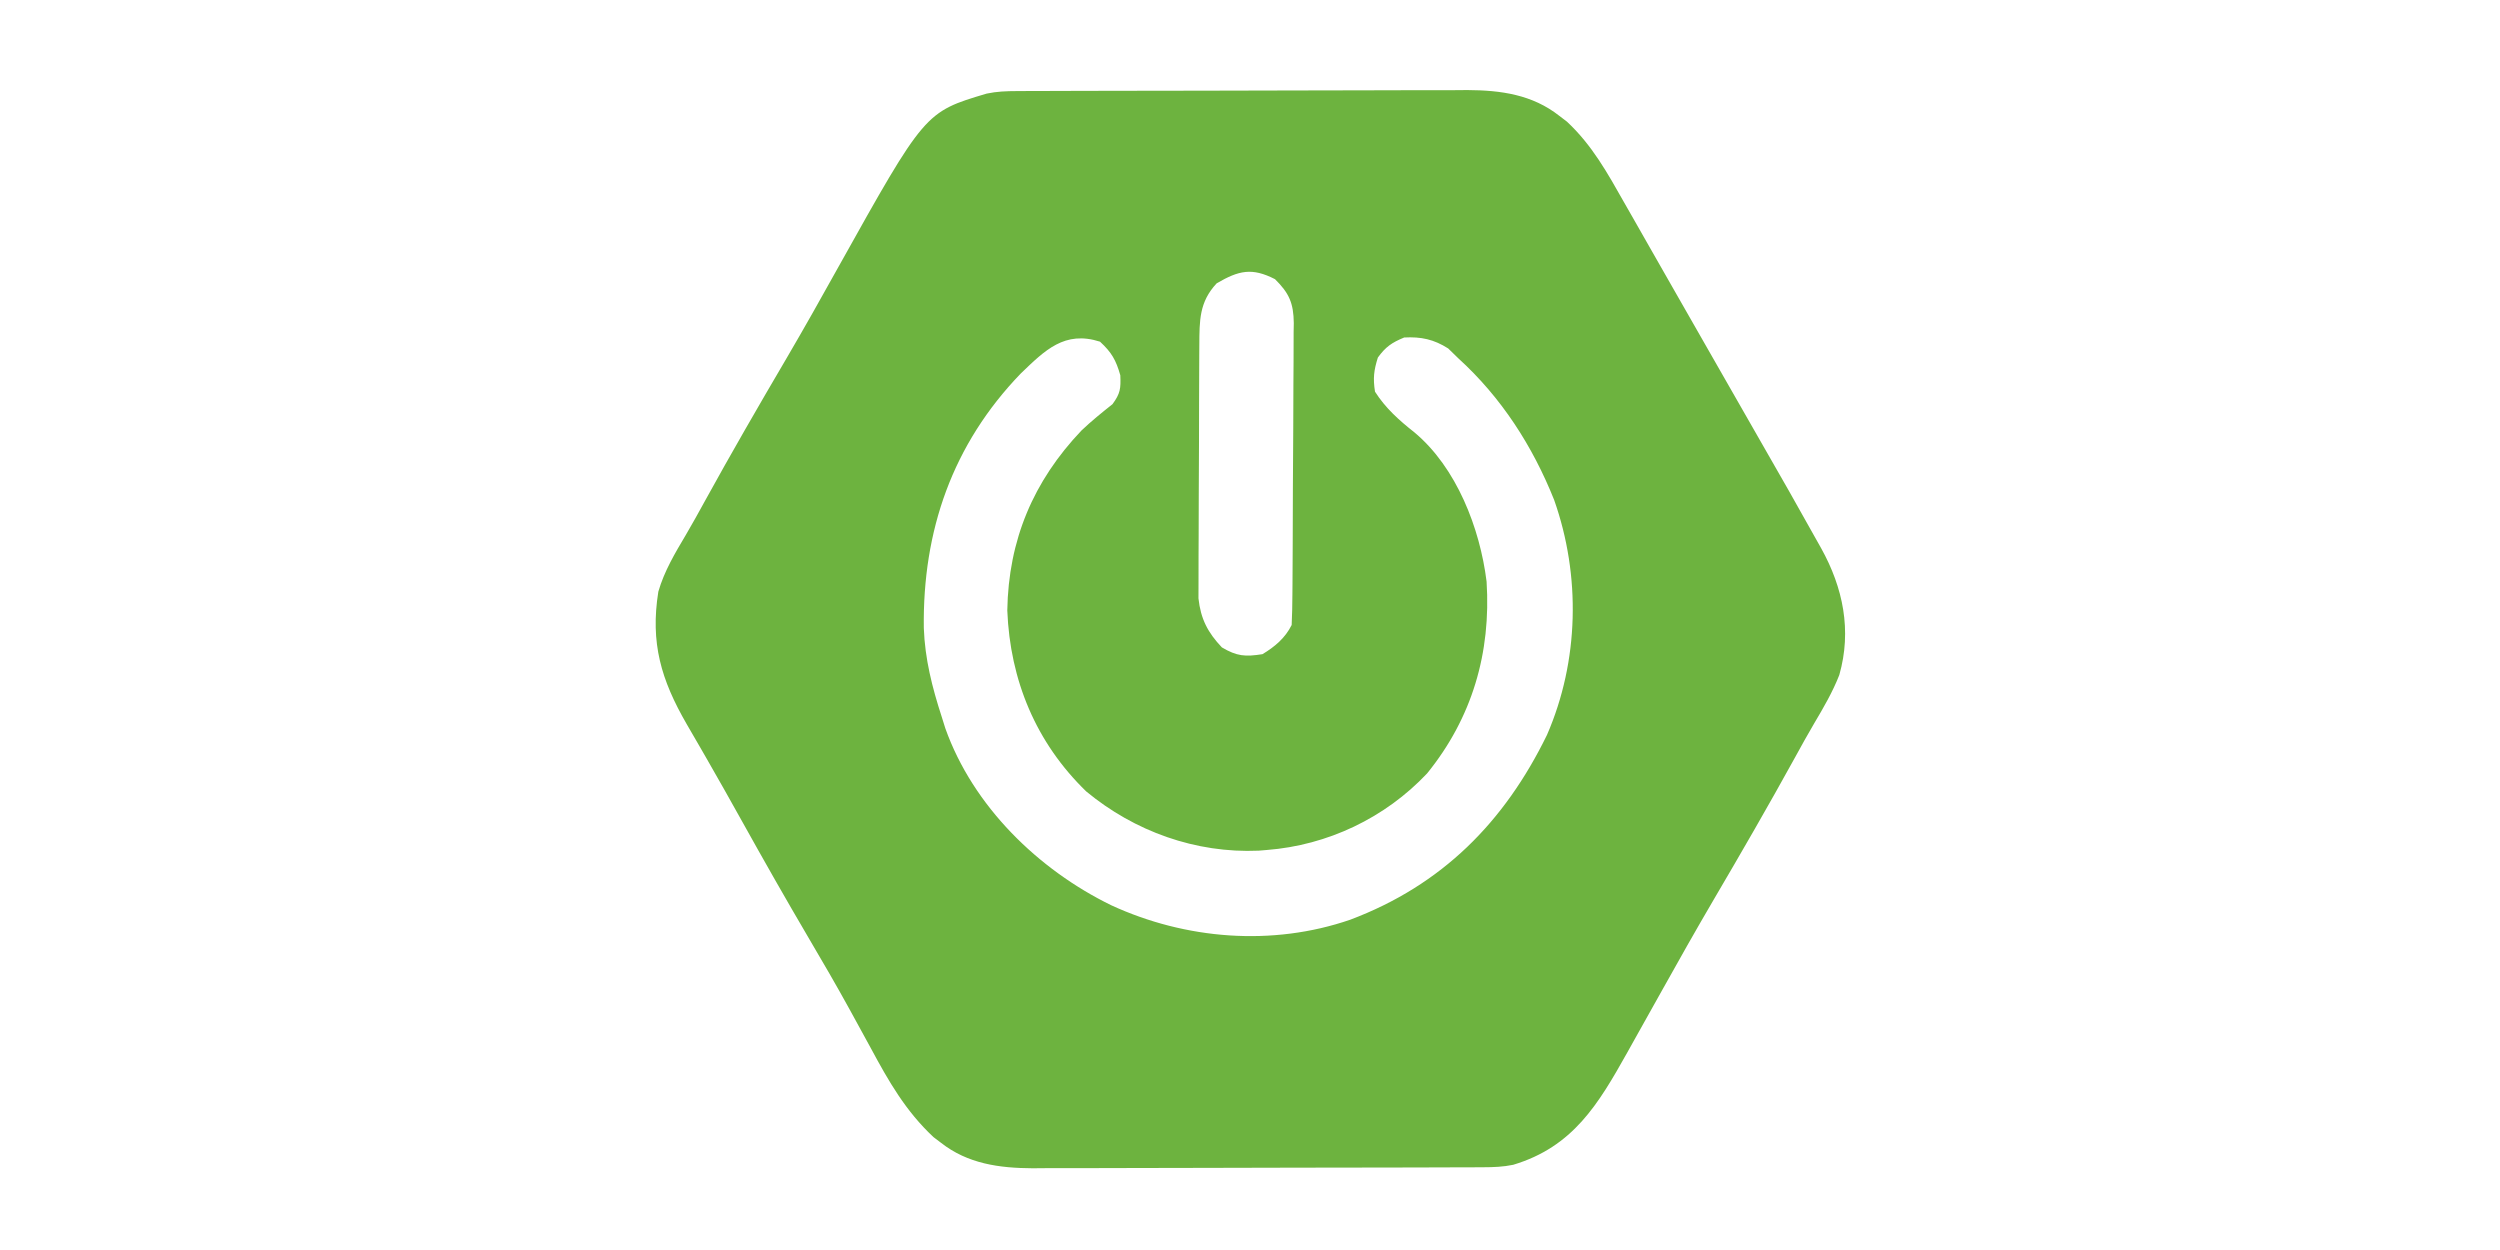
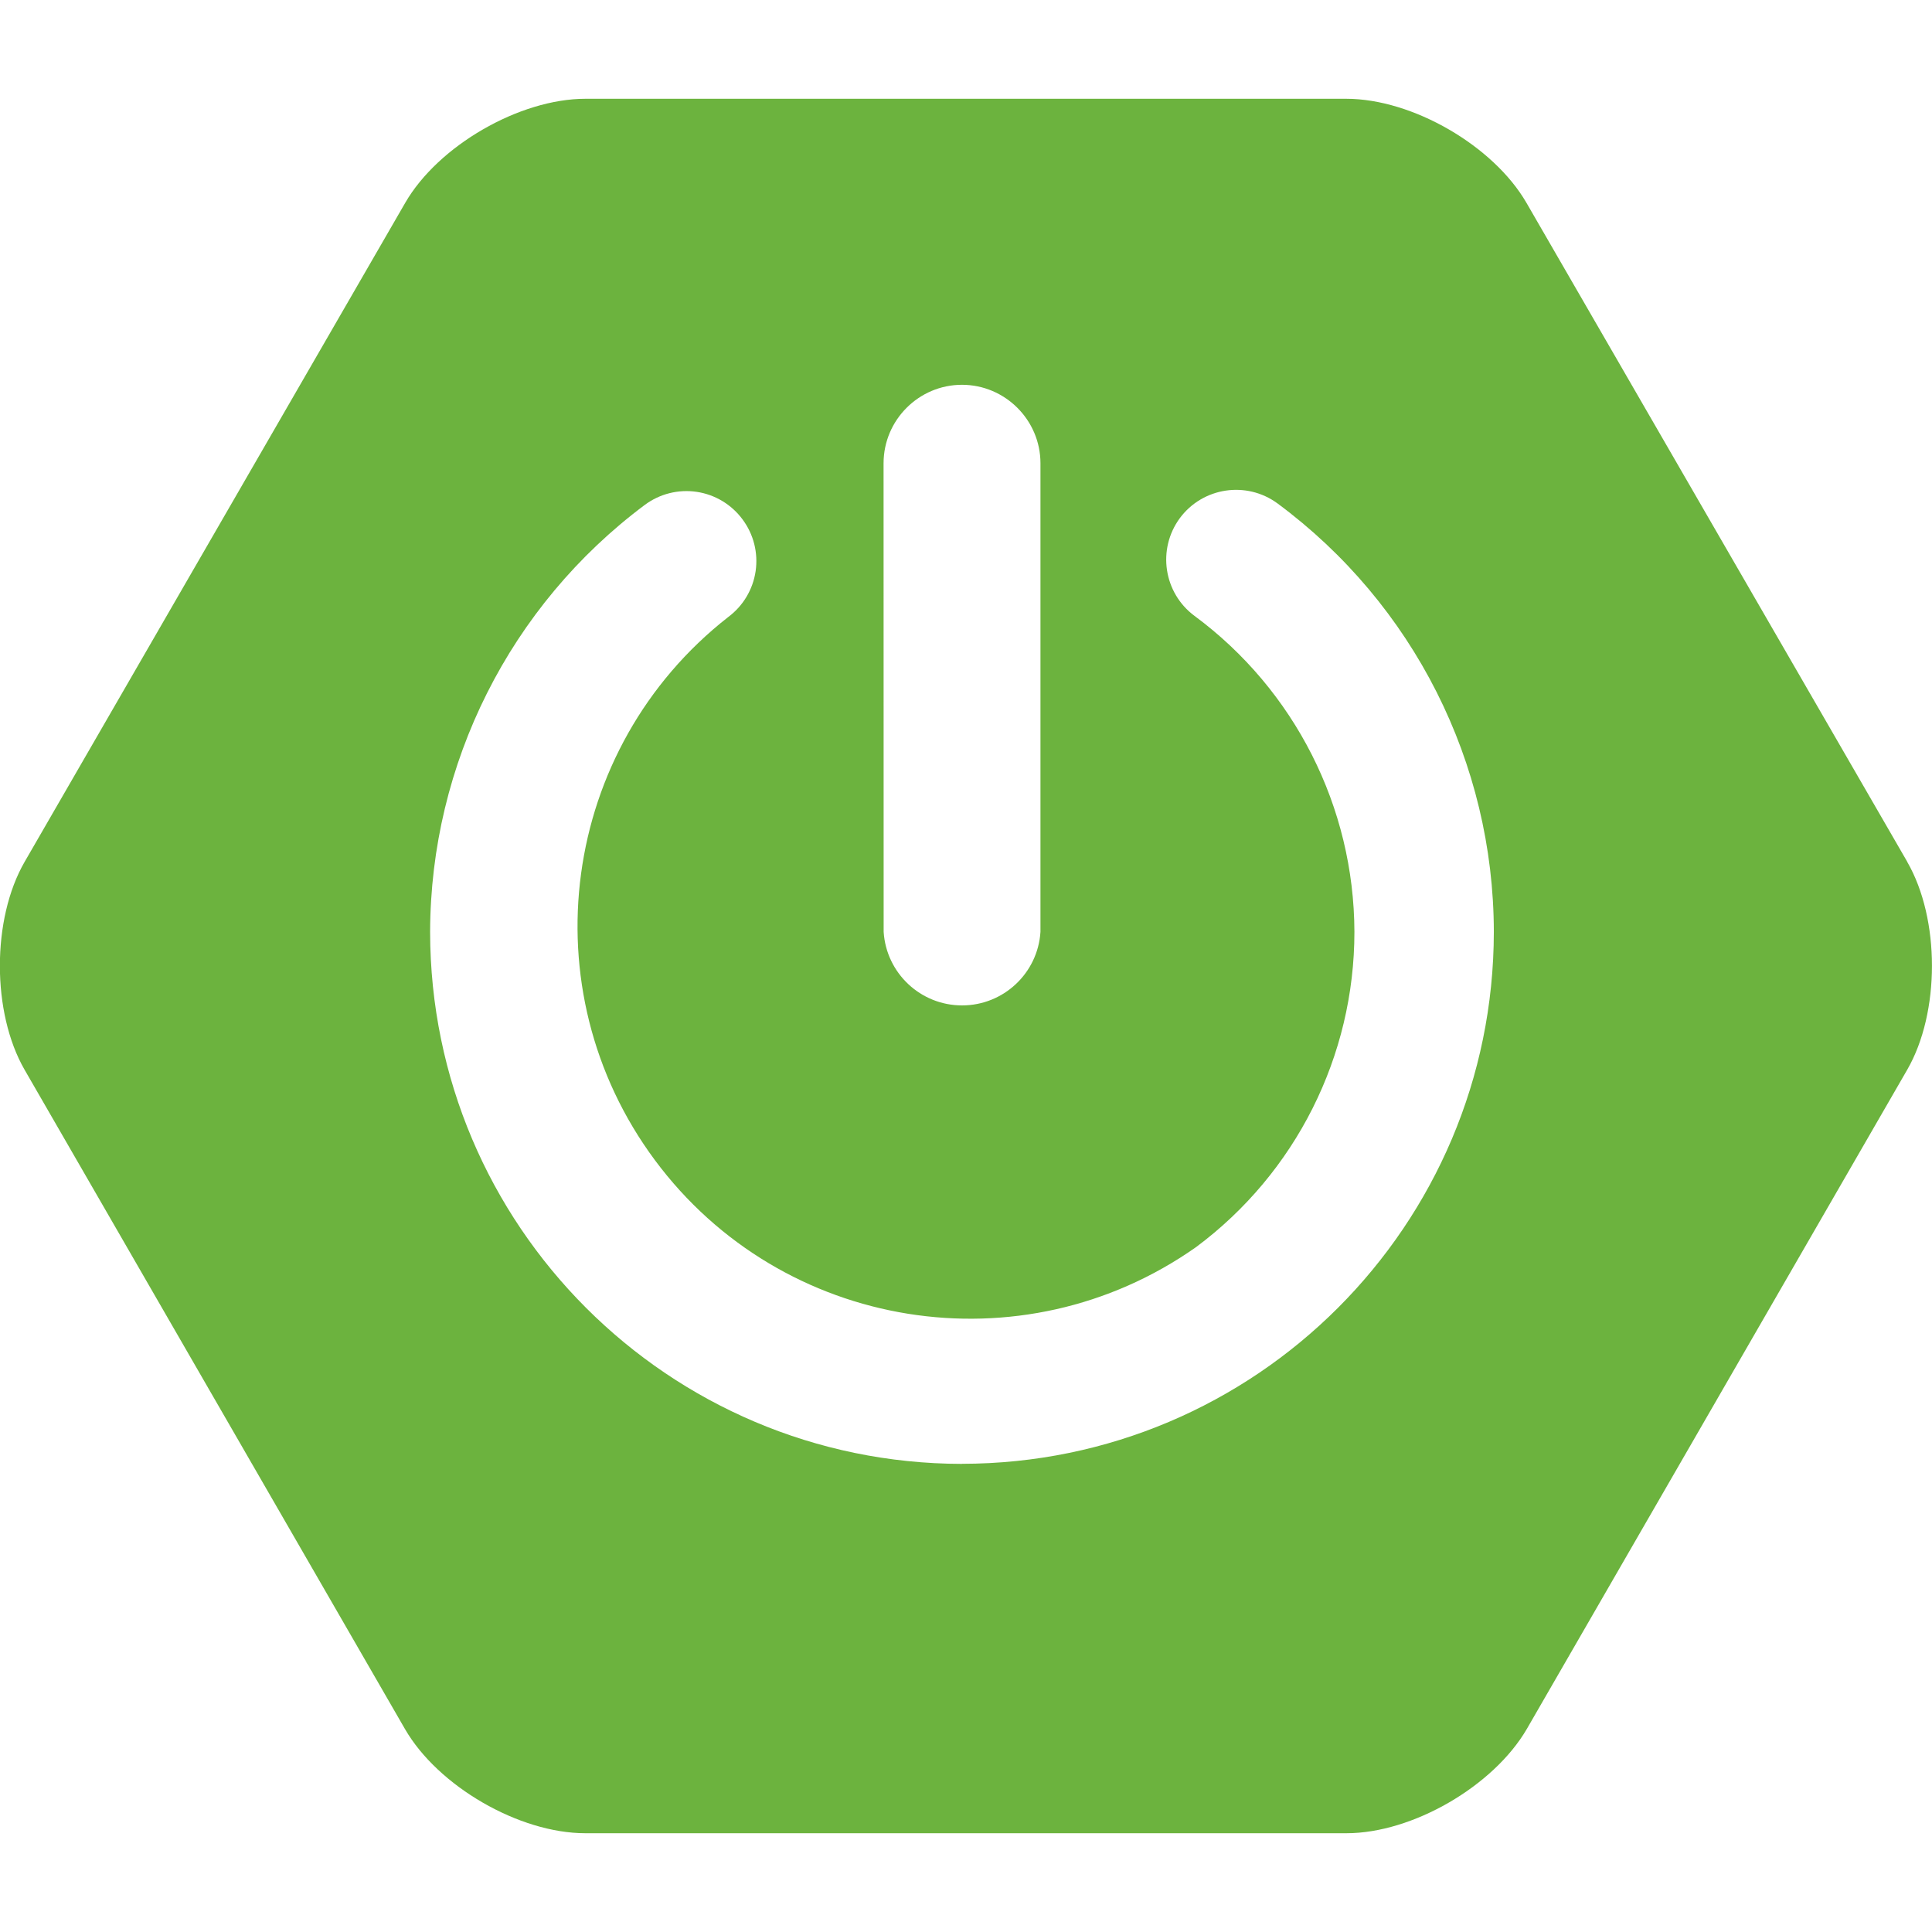
- <svg xmlns="http://www.w3.org/2000/svg" version="1.1" width="600" height="300">
-   <path d="M0 0 C1.019 -0.006 2.038 -0.011 3.088 -0.017 C4.2 -0.018 5.312 -0.02 6.458 -0.021 C7.635 -0.026 8.811 -0.031 10.022 -0.036 C13.246 -0.048 16.469 -0.055 19.692 -0.06 C21.709 -0.063 23.726 -0.067 25.743 -0.071 C32.062 -0.085 38.381 -0.095 44.701 -0.098 C51.979 -0.103 59.256 -0.12 66.534 -0.149 C72.17 -0.171 77.806 -0.181 83.442 -0.182 C86.803 -0.184 90.164 -0.189 93.525 -0.207 C97.28 -0.224 101.035 -0.222 104.79 -0.216 C105.893 -0.225 106.995 -0.234 108.13 -0.244 C116.157 -0.201 123.717 0.839 130.198 5.953 C130.801 6.413 131.405 6.873 132.026 7.347 C138.042 12.96 141.742 19.66 145.76 26.765 C146.758 28.513 147.756 30.26 148.754 32.007 C149.794 33.831 150.832 35.656 151.869 37.482 C153.88 41.024 155.901 44.559 157.925 48.094 C160.583 52.738 163.238 57.383 165.889 62.031 C168.643 66.857 171.401 71.679 174.163 76.5 C186.046 97.244 186.046 97.244 191.823 107.578 C192.222 108.287 192.621 108.996 193.031 109.727 C198.285 119.179 200.417 129.46 197.38 140.138 C195.774 144.24 193.58 148.002 191.335 151.782 C189.768 154.446 188.278 157.146 186.792 159.855 C180.449 171.379 173.868 182.761 167.208 194.104 C162.947 201.379 158.801 208.713 154.698 216.078 C152.45 220.1 150.199 224.12 147.948 228.14 C147.463 229.01 146.978 229.879 146.478 230.775 C139.537 243.157 133.487 253.37 119.118 257.691 C116.659 258.2 114.408 258.272 111.896 258.281 C110.877 258.287 109.858 258.292 108.808 258.298 C107.696 258.299 106.583 258.3 105.437 258.302 C103.673 258.309 103.673 258.309 101.874 258.317 C98.65 258.329 95.427 258.336 92.203 258.341 C90.186 258.344 88.17 258.348 86.153 258.352 C79.834 258.366 73.514 258.375 67.195 258.379 C59.917 258.384 52.64 258.401 45.362 258.43 C39.726 258.452 34.09 258.462 28.454 258.463 C25.093 258.464 21.732 258.47 18.371 258.488 C14.616 258.505 10.861 258.503 7.105 258.497 C5.452 258.511 5.452 258.511 3.766 258.525 C-4.21 258.482 -11.787 257.461 -18.24 252.39 C-18.831 251.942 -19.423 251.493 -20.033 251.031 C-26.678 244.809 -30.759 237.686 -35.052 229.703 C-36.379 227.267 -37.714 224.834 -39.048 222.402 C-39.383 221.79 -39.719 221.177 -40.064 220.546 C-43.307 214.639 -46.695 208.821 -50.115 203.015 C-55.502 193.85 -60.748 184.614 -65.919 175.324 C-68.747 170.246 -71.592 165.181 -74.493 160.144 C-75.314 158.72 -75.314 158.72 -76.151 157.266 C-77.175 155.492 -78.203 153.72 -79.234 151.95 C-85.396 141.277 -88.007 132.442 -86.052 120.14 C-84.633 115.214 -82.042 110.883 -79.439 106.499 C-77.872 103.835 -76.382 101.135 -74.896 98.426 C-68.553 86.901 -61.973 75.517 -55.31 64.175 C-51.062 56.926 -46.945 49.61 -42.865 42.265 C-22.063 5.018 -22.063 5.018 -7.252 0.604 C-4.779 0.083 -2.527 0.009 0 0 Z M47.948 46.14 C43.749 50.629 43.82 55.065 43.787 61.017 C43.782 61.7 43.777 62.384 43.772 63.088 C43.757 65.342 43.75 67.597 43.745 69.851 C43.739 71.423 43.733 72.995 43.728 74.567 C43.717 77.86 43.711 81.154 43.708 84.447 C43.702 88.659 43.678 92.871 43.65 97.083 C43.631 100.329 43.626 103.576 43.624 106.822 C43.621 108.374 43.613 109.927 43.6 111.479 C43.583 113.655 43.585 115.83 43.592 118.005 C43.588 119.241 43.584 120.477 43.58 121.75 C44.115 126.678 45.811 129.94 49.198 133.515 C52.816 135.653 54.804 135.795 58.948 135.14 C61.915 133.341 64.371 131.293 65.948 128.14 C66.062 125.696 66.116 123.278 66.125 120.833 C66.132 120.08 66.138 119.327 66.145 118.551 C66.165 116.053 66.176 113.556 66.186 111.058 C66.19 110.206 66.194 109.353 66.199 108.475 C66.219 103.963 66.234 99.451 66.243 94.939 C66.254 90.278 66.289 85.618 66.328 80.957 C66.354 77.374 66.363 73.791 66.366 70.207 C66.371 68.489 66.383 66.771 66.401 65.053 C66.426 62.647 66.425 60.243 66.418 57.836 C66.437 56.774 66.437 56.774 66.457 55.69 C66.406 50.906 65.345 48.49 61.948 45.14 C56.401 42.299 53.247 43.049 47.948 46.14 Z M0.948 67.765 C-15.473 84.783 -22.65 105.521 -22.337 128.875 C-22.068 136.312 -20.333 143.092 -18.052 150.14 C-17.763 151.061 -17.475 151.981 -17.177 152.93 C-10.531 171.622 5.106 186.848 22.653 195.405 C40.476 203.624 61.29 205.315 80.007 198.872 C102.054 190.56 117.004 175.465 127.229 154.515 C134.935 136.77 135.36 116.322 128.948 98.14 C123.793 85.223 116.275 73.522 105.948 64.14 C105.144 63.357 104.339 62.573 103.51 61.765 C100.063 59.579 97.019 58.926 92.948 59.14 C89.986 60.364 88.505 61.372 86.635 63.953 C85.67 67.025 85.443 68.919 85.948 72.14 C88.443 76.074 91.754 79.031 95.385 81.89 C105.54 90.364 111.135 104.906 112.729 117.719 C113.82 134.788 109.277 150.415 98.448 163.765 C88.389 174.438 74.572 181.016 59.948 182.14 C59.012 182.218 59.012 182.218 58.057 182.297 C42.942 182.968 28.222 177.679 16.635 168.078 C4.574 156.374 -1.644 141.406 -2.302 124.64 C-2.02 107.742 3.937 93.618 15.518 81.445 C17.895 79.19 20.384 77.177 22.948 75.14 C24.827 72.578 24.959 71.409 24.823 68.203 C23.781 64.557 22.743 62.715 19.948 60.14 C11.452 57.415 6.74 62.201 0.948 67.765 Z " fill="#6DB33F" transform="translate(244.052,21.85956)" />
+ <svg xmlns="http://www.w3.org/2000/svg" width="1em" height="1em" viewBox="0 0 24 24">
+   <path fill="#6cb33e" d="m23.693 10.706l-4.73-8.185c-.41-.71-1.417-1.294-2.24-1.294h-9.45c-.82 0-1.831.584-2.24 1.294L.306 10.706c-.41.71-.41 1.873 0 2.584l4.725 8.189c.41.71 1.417 1.294 2.24 1.294h9.455c.82 0 1.826-.584 2.24-1.294l4.726-8.19c.41-.71.41-1.873 0-2.583zM10.976 5.755c0-.537.438-.975.974-.975s.975.438.975.975v5.821a.976.976 0 0 1-1.948 0zm.974 12.43a6.616 6.616 0 0 1-6.607-6.609A6.64 6.64 0 0 1 8.01 6.272a.866.866 0 0 1 1.214.18a.866.866 0 0 1-.178 1.213a4.876 4.876 0 0 0 5.812 7.827a4.88 4.88 0 0 0 1.967-3.916a4.9 4.9 0 0 0-1.986-3.925a.87.87 0 0 1-.183-1.214a.87.87 0 0 1 1.214-.183a6.63 6.63 0 0 1 2.687 5.322a6.613 6.613 0 0 1-6.608 6.608" />
</svg>
